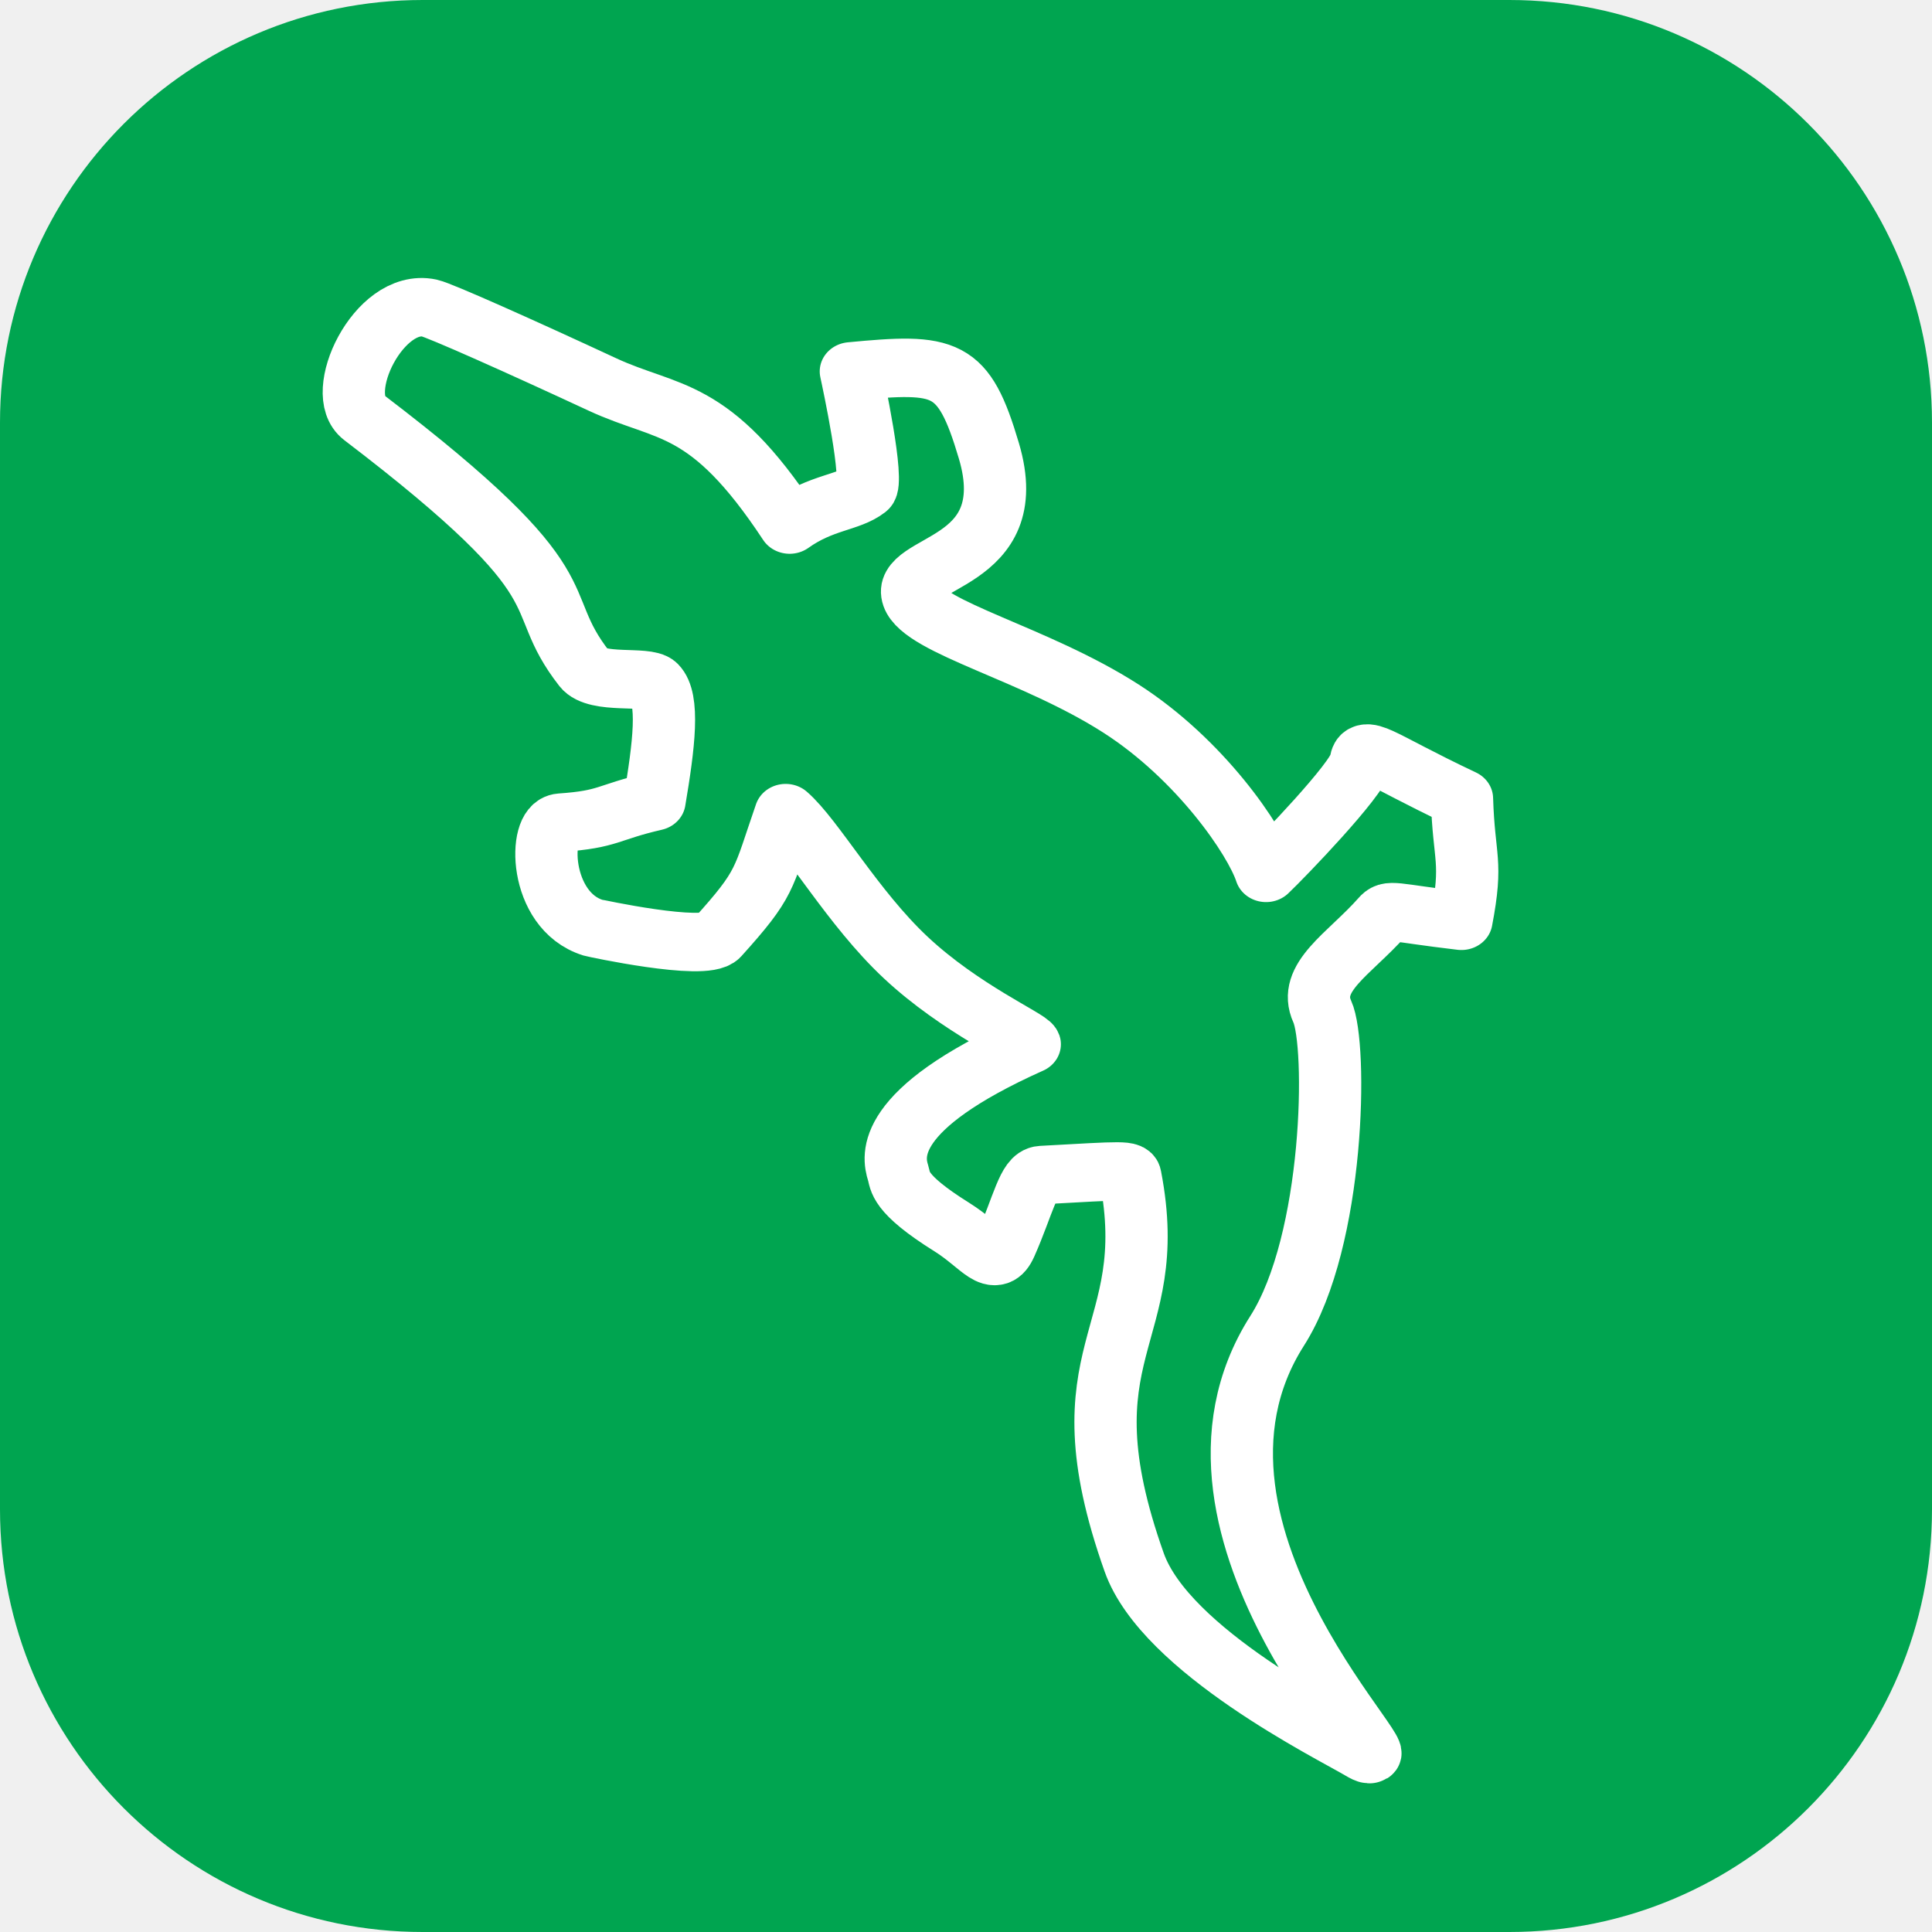
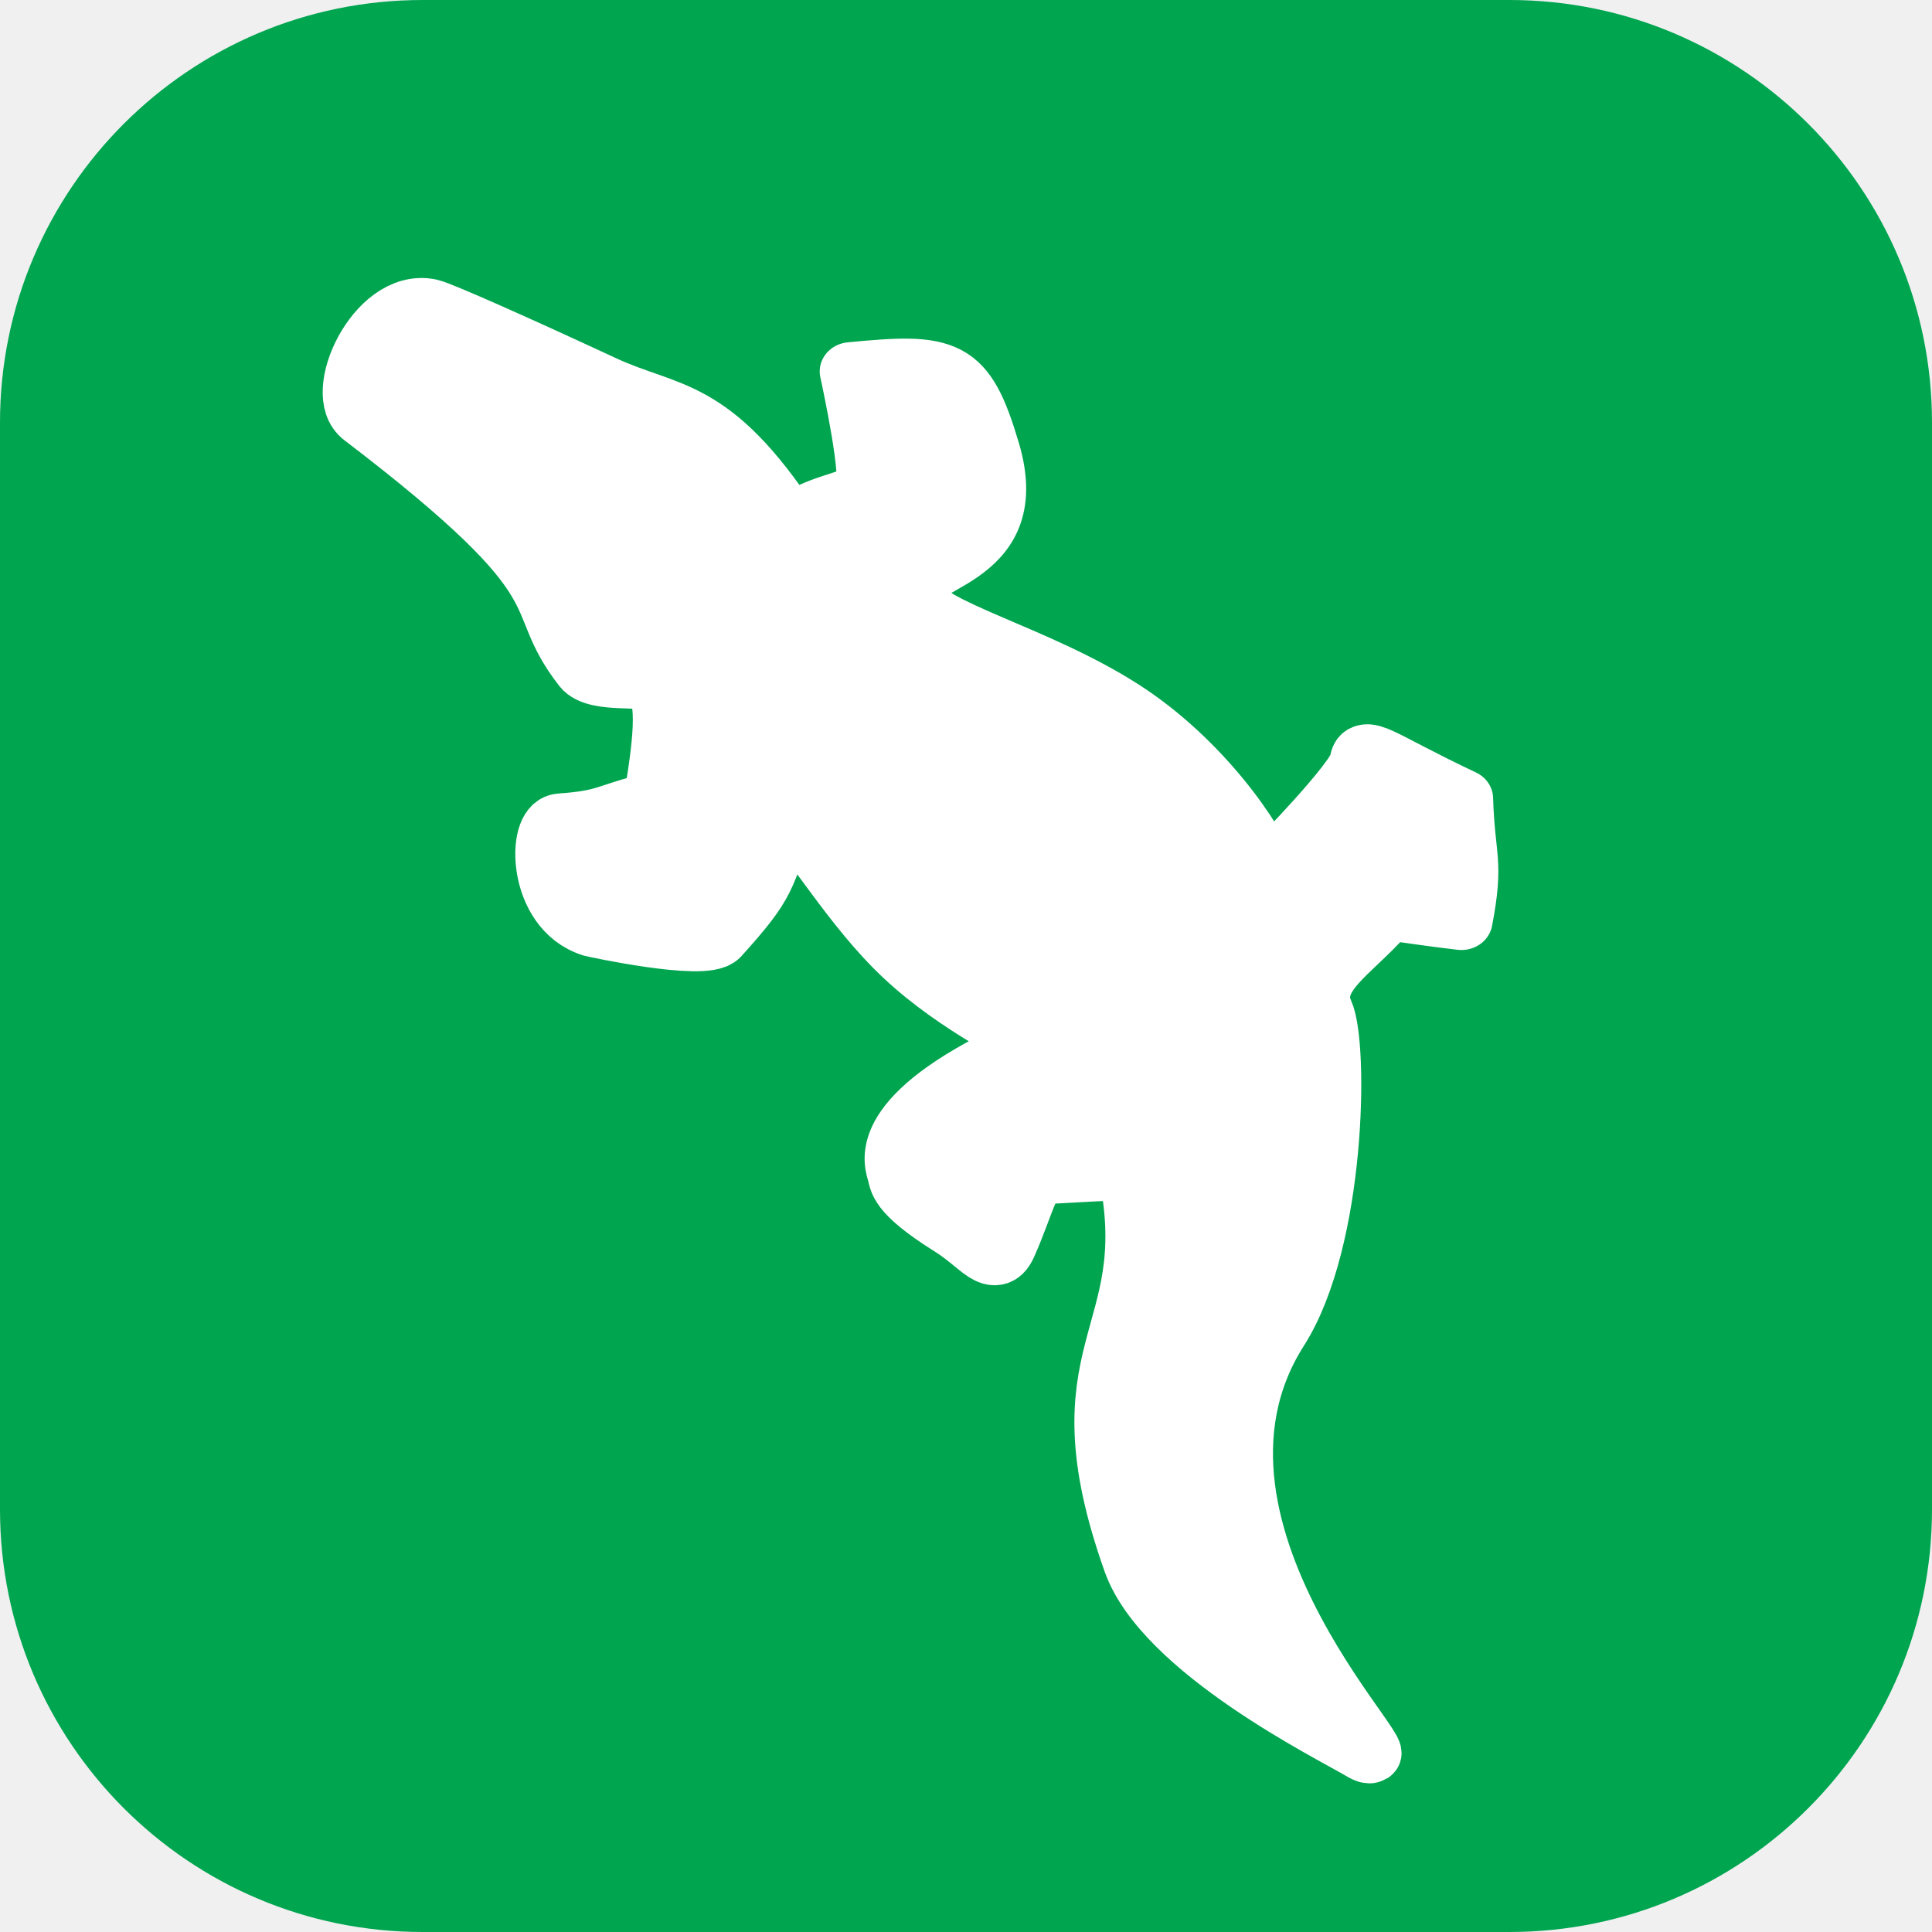
<svg xmlns="http://www.w3.org/2000/svg" width="128" height="128" viewBox="0 0 128 128" version="1.1" style="fill-rule:evenodd;clip-rule:evenodd;stroke-linecap:round;stroke-linejoin:round;stroke-miterlimit:1.5;">
  <rect x="0" y="0" width="128" height="128" rx="28" style="fill:#00A550;" />
  <g transform="matrix(1.09145,0,0,1.02445,-6.46353,-1.86666)">
-     <path d="M31.992,21.745C28.932,21.045 26.107,27.272 28.023,28.829C41.844,40.058 37.905,40.31 41.4,45.072C42.165,46.114 45.158,45.477 45.681,46.043C46.576,47.011 46.224,50.02 45.65,53.646C42.755,54.357 42.914,54.806 39.961,55.024C38.566,55.128 38.6,60.711 41.912,61.815C41.968,61.833 48.681,63.387 49.483,62.439C52.463,58.917 52.195,58.77 53.613,54.408C55.257,55.923 57.686,60.537 60.888,63.734C64.222,67.064 68.301,68.958 68.43,69.355C59.551,73.589 60.121,76.601 60.439,77.674C60.599,78.215 60.41,78.986 63.688,81.171C65.605,82.449 66.286,83.973 66.966,82.341C68.009,79.838 68.352,77.862 69.151,77.815C74.265,77.514 74.46,77.469 74.537,77.893C76.459,88.465 70.127,88.937 74.771,102.868C76.681,108.598 86.864,113.948 88.585,115.044C92.214,117.353 75.565,101.068 83.448,87.885C86.951,82.028 87.102,69.387 86.186,67.244C85.238,65.022 87.843,63.517 89.834,61.112C90.287,60.565 90.348,60.834 94.631,61.371C95.34,57.418 94.781,57.454 94.666,53.467C89.367,50.801 88.723,49.826 88.507,51.122C88.324,52.222 83.785,57.251 82.774,58.272C82.126,56.158 78.779,50.936 73.975,47.651C68.738,44.07 62.012,42.427 61.346,40.429C60.538,38.003 68.047,38.529 65.951,30.985C64.405,25.419 63.35,25.254 57.57,25.841C57.692,26.444 59.025,33.011 58.459,33.483C57.423,34.346 55.789,34.276 53.854,35.746C48.979,27.872 46.493,28.669 42.486,26.684C37.584,24.257 32.606,21.886 31.992,21.745Z" style="fill:none;stroke:white;stroke-width:3.78px;" />
+     <path d="M31.992,21.745C28.932,21.045 26.107,27.272 28.023,28.829C41.844,40.058 37.905,40.31 41.4,45.072C42.165,46.114 45.158,45.477 45.681,46.043C46.576,47.011 46.224,50.02 45.65,53.646C42.755,54.357 42.914,54.806 39.961,55.024C38.566,55.128 38.6,60.711 41.912,61.815C41.968,61.833 48.681,63.387 49.483,62.439C52.463,58.917 52.195,58.77 53.613,54.408C55.257,55.923 57.686,60.537 60.888,63.734C64.222,67.064 68.301,68.958 68.43,69.355C59.551,73.589 60.121,76.601 60.439,77.674C60.599,78.215 60.41,78.986 63.688,81.171C65.605,82.449 66.286,83.973 66.966,82.341C68.009,79.838 68.352,77.862 69.151,77.815C74.265,77.514 74.46,77.469 74.537,77.893C76.459,88.465 70.127,88.937 74.771,102.868C76.681,108.598 86.864,113.948 88.585,115.044C92.214,117.353 75.565,101.068 83.448,87.885C86.951,82.028 87.102,69.387 86.186,67.244C85.238,65.022 87.843,63.517 89.834,61.112C90.287,60.565 90.348,60.834 94.631,61.371C95.34,57.418 94.781,57.454 94.666,53.467C89.367,50.801 88.723,49.826 88.507,51.122C88.324,52.222 83.785,57.251 82.774,58.272C82.126,56.158 78.779,50.936 73.975,47.651C68.738,44.07 62.012,42.427 61.346,40.429C60.538,38.003 68.047,38.529 65.951,30.985C64.405,25.419 63.35,25.254 57.57,25.841C57.692,26.444 59.025,33.011 58.459,33.483C57.423,34.346 55.789,34.276 53.854,35.746C48.979,27.872 46.493,28.669 42.486,26.684C37.584,24.257 32.606,21.886 31.992,21.745Z" style="fill:white;stroke:white;stroke-width:3.78px;" />
  </g>
</svg>
